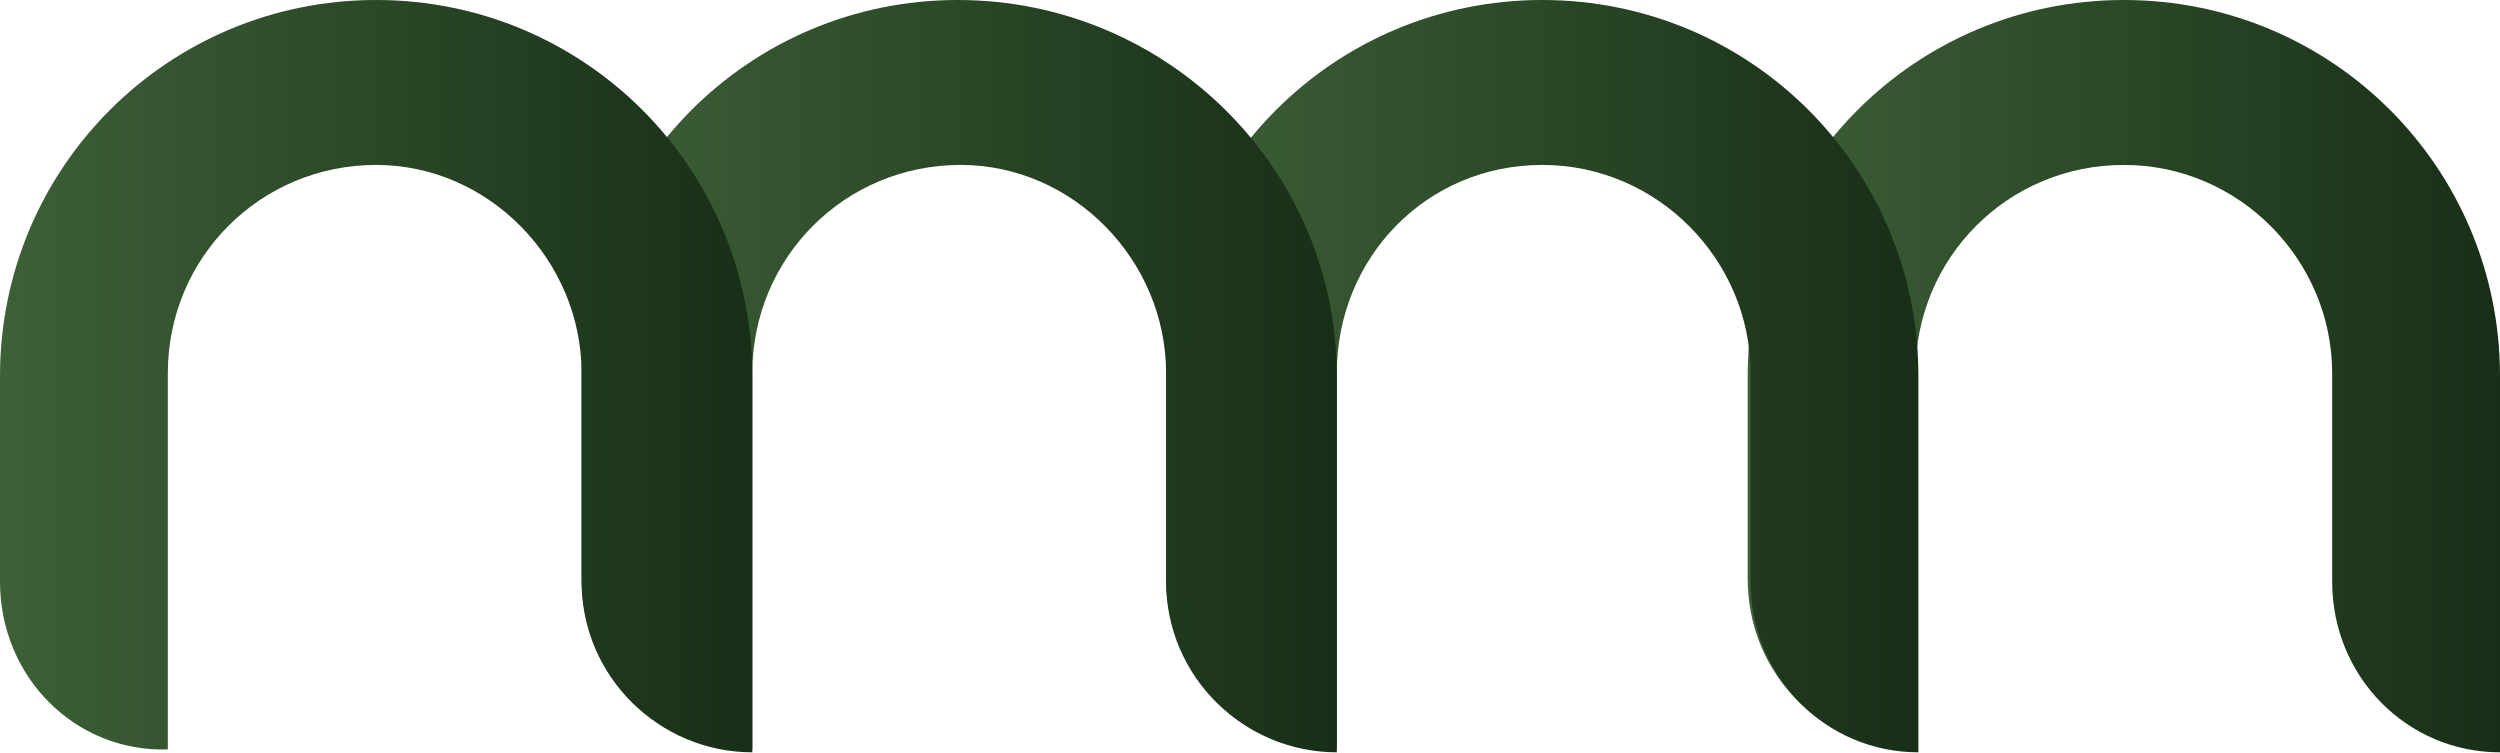
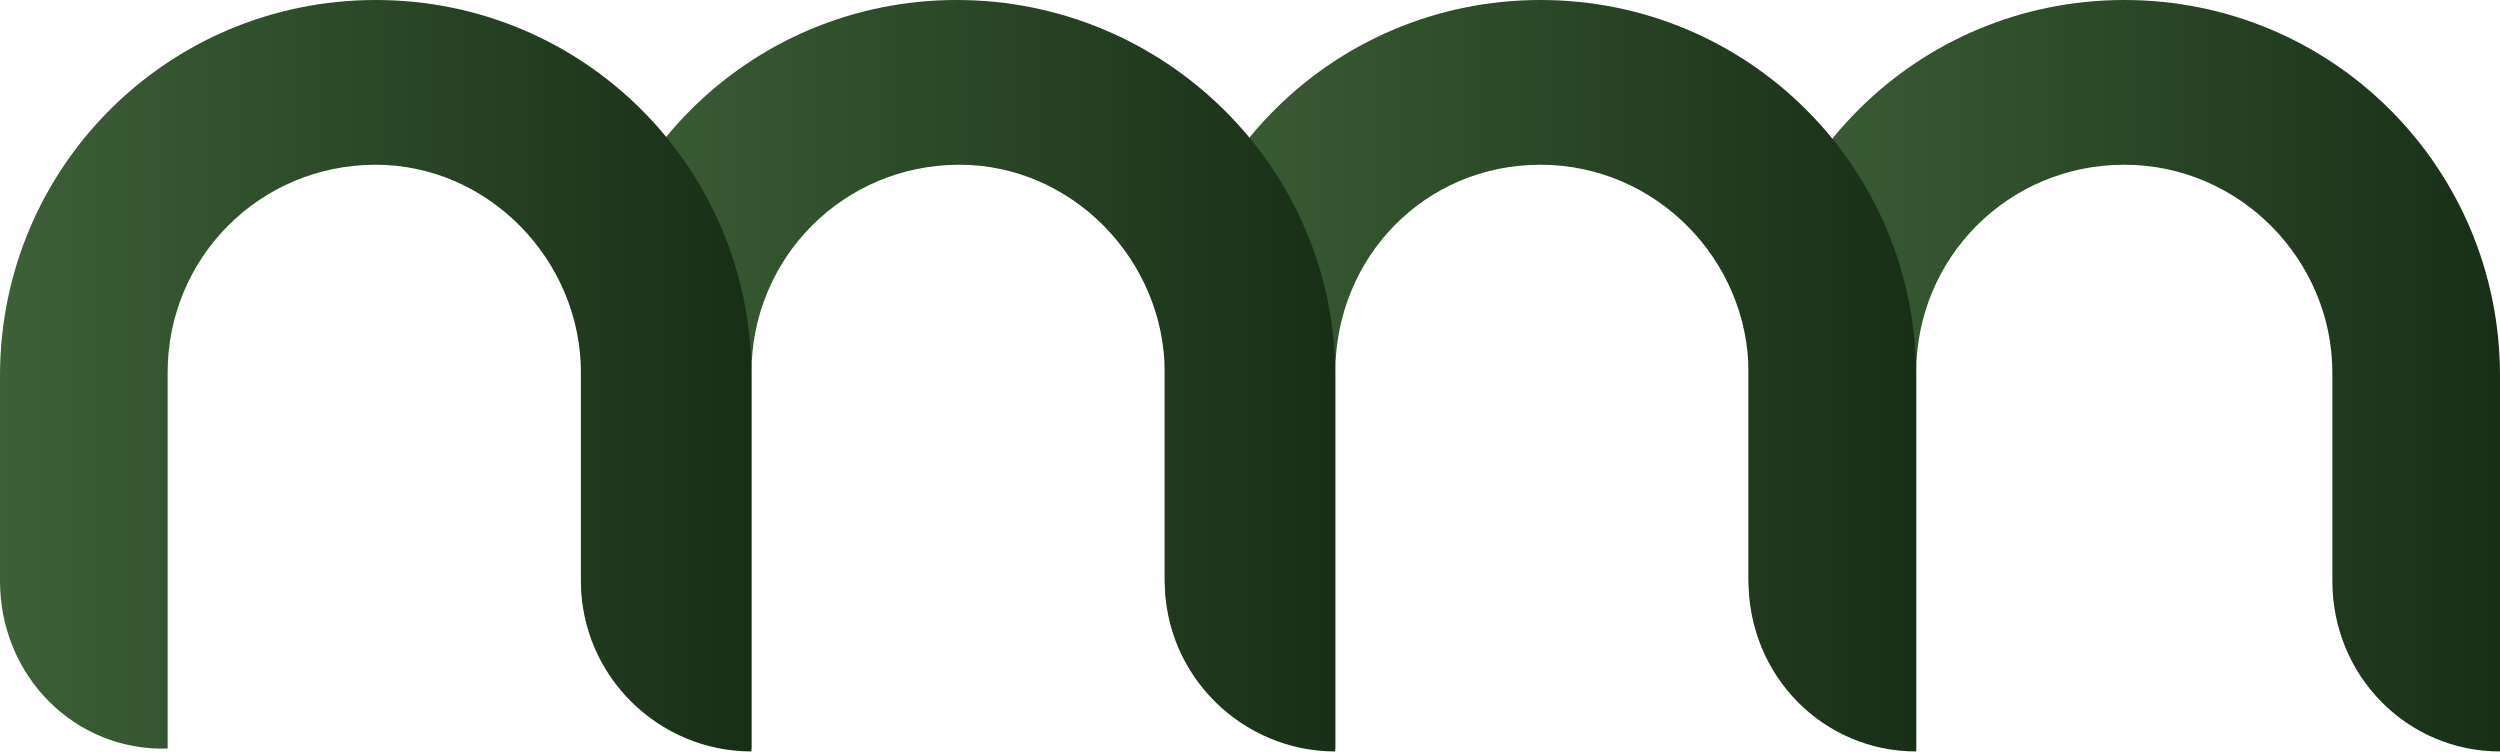
- <svg xmlns="http://www.w3.org/2000/svg" version="1.1" id="Layer_1" x="0px" y="0px" viewBox="0 0 86.4 26" style="enable-background:new 0 0 86.4 26;" xml:space="preserve">
+ <svg xmlns="http://www.w3.org/2000/svg" version="1.1" id="Layer_1" x="0px" y="0px" viewBox="0 0 86.5 26" style="enable-background:new 0 0 86.5 26;" xml:space="preserve">
  <style type="text/css">
	.st0{fill:url(#SVGID_1_);}
	.st1{fill:url(#SVGID_2_);}
	.st2{fill:url(#SVGID_3_);}
	.st3{fill:url(#SVGID_4_);}
</style>
-   <linearGradient id="SVGID_1_" gradientUnits="userSpaceOnUse" x1="60.426" y1="13" x2="86.426" y2="13">
+   <linearGradient id="SVGID_1_" gradientUnits="userSpaceOnUse" x1="60.525" y1="12.89" x2="86.525" y2="12.89" gradientTransform="matrix(1 0 0 -1 0 25.89)">
    <stop offset="0" style="stop-color:#3D6037" />
    <stop offset="1" style="stop-color:#182F17" />
  </linearGradient>
-   <path class="st0" d="M86.4,13v13c-3.2,0-5.8-2.6-5.8-5.9v-7.1h0c0,0,0-0.1,0-0.1c0-3.9-3.2-7.2-7.2-7.2c-4,0-7.2,3.2-7.2,7.2v13  c-3.2,0-5.8-2.6-5.8-5.9V13c0-7.2,5.8-13,13-13C80.6,0,86.4,5.8,86.4,13z" />
-   <linearGradient id="SVGID_2_" gradientUnits="userSpaceOnUse" x1="40.276" y1="13" x2="66.276" y2="13">
+   <path class="st0" d="M86.5,13v13c-3.2,0-5.8-2.6-5.8-5.9V13l0,0v-0.1c0-3.9-3.2-7.2-7.2-7.2s-7.2,3.2-7.2,7.2v13  c-3.2,0-5.8-2.6-5.8-5.9v-7c0-7.2,5.8-13,13-13C80.7,0,86.5,5.8,86.5,13z" />
+   <linearGradient id="SVGID_2_" gradientUnits="userSpaceOnUse" x1="40.3" y1="12.89" x2="66.3" y2="12.89" gradientTransform="matrix(1 0 0 -1 0 25.89)">
    <stop offset="0" style="stop-color:#3D6037" />
    <stop offset="1" style="stop-color:#182F17" />
  </linearGradient>
-   <path class="st1" d="M66.3,13v13c-3.2,0-5.8-2.6-5.8-5.9v-7.1h0c0,0,0-0.1,0-0.1c0-3.9-3.2-7.2-7.2-7.2c-4,0-7.1,3.2-7.1,7.2v13  c-3.2,0-5.9-2.6-5.9-5.9V13c0-7.2,5.8-13,13-13C60.5,0,66.3,5.8,66.3,13z" />
-   <linearGradient id="SVGID_3_" gradientUnits="userSpaceOnUse" x1="20.15" y1="13" x2="46.15" y2="13">
+   <path class="st1" d="M66.3,13v13c-3.2,0-5.8-2.6-5.8-5.9V13l0,0v-0.1c0-3.9-3.2-7.2-7.2-7.2s-7.1,3.2-7.1,7.2v13  c-3.2,0-5.9-2.6-5.9-5.9v-7c0-7.2,5.8-13,13-13S66.3,5.8,66.3,13z" />
+   <linearGradient id="SVGID_3_" gradientUnits="userSpaceOnUse" x1="20.15" y1="12.89" x2="46.15" y2="12.89" gradientTransform="matrix(1 0 0 -1 0 25.89)">
    <stop offset="0" style="stop-color:#3D6037" />
    <stop offset="1" style="stop-color:#182F17" />
  </linearGradient>
-   <path class="st2" d="M46.2,13v13c-3.2,0-5.9-2.6-5.9-5.9v-7.1h0c0,0,0-0.1,0-0.1c0-3.9-3.2-7.2-7.1-7.2c-4,0-7.2,3.2-7.2,7.2v13  c-3.2,0-5.9-2.6-5.9-5.9V13c0-7.2,5.8-13,13-13C40.3,0,46.2,5.8,46.2,13z" />
-   <linearGradient id="SVGID_4_" gradientUnits="userSpaceOnUse" x1="0" y1="13" x2="26" y2="13">
+   <path class="st2" d="M46.2,13v13c-3.2,0-5.9-2.6-5.9-5.9V13l0,0v-0.1c0-3.9-3.2-7.2-7.1-7.2c-4,0-7.2,3.2-7.2,7.2v13  c-3.2,0-5.9-2.6-5.9-5.9v-7c0-7.2,5.8-13,13-13S46.2,5.8,46.2,13z" />
+   <linearGradient id="SVGID_4_" gradientUnits="userSpaceOnUse" x1="0" y1="12.89" x2="26" y2="12.89" gradientTransform="matrix(1 0 0 -1 0 25.89)">
    <stop offset="0" style="stop-color:#3D6037" />
    <stop offset="1" style="stop-color:#182F17" />
  </linearGradient>
-   <path class="st3" d="M26,13v13c-3.2,0-5.9-2.6-5.9-5.9v-7.1h0c0,0,0-0.1,0-0.1c0-3.9-3.2-7.2-7.1-7.2c-4,0-7.2,3.2-7.2,7.2v13  C2.6,26,0,23.4,0,20.1V13C0,5.8,5.8,0,13,0C20.2,0,26,5.8,26,13z" />
+   <path class="st3" d="M26,13v13c-3.2,0-5.9-2.6-5.9-5.9V13l0,0v-0.1c0-3.9-3.2-7.2-7.1-7.2c-4,0-7.2,3.2-7.2,7.2v13  C2.6,26,0,23.4,0,20.1V13C0,5.8,5.8,0,13,0S26,5.8,26,13z" />
</svg>
